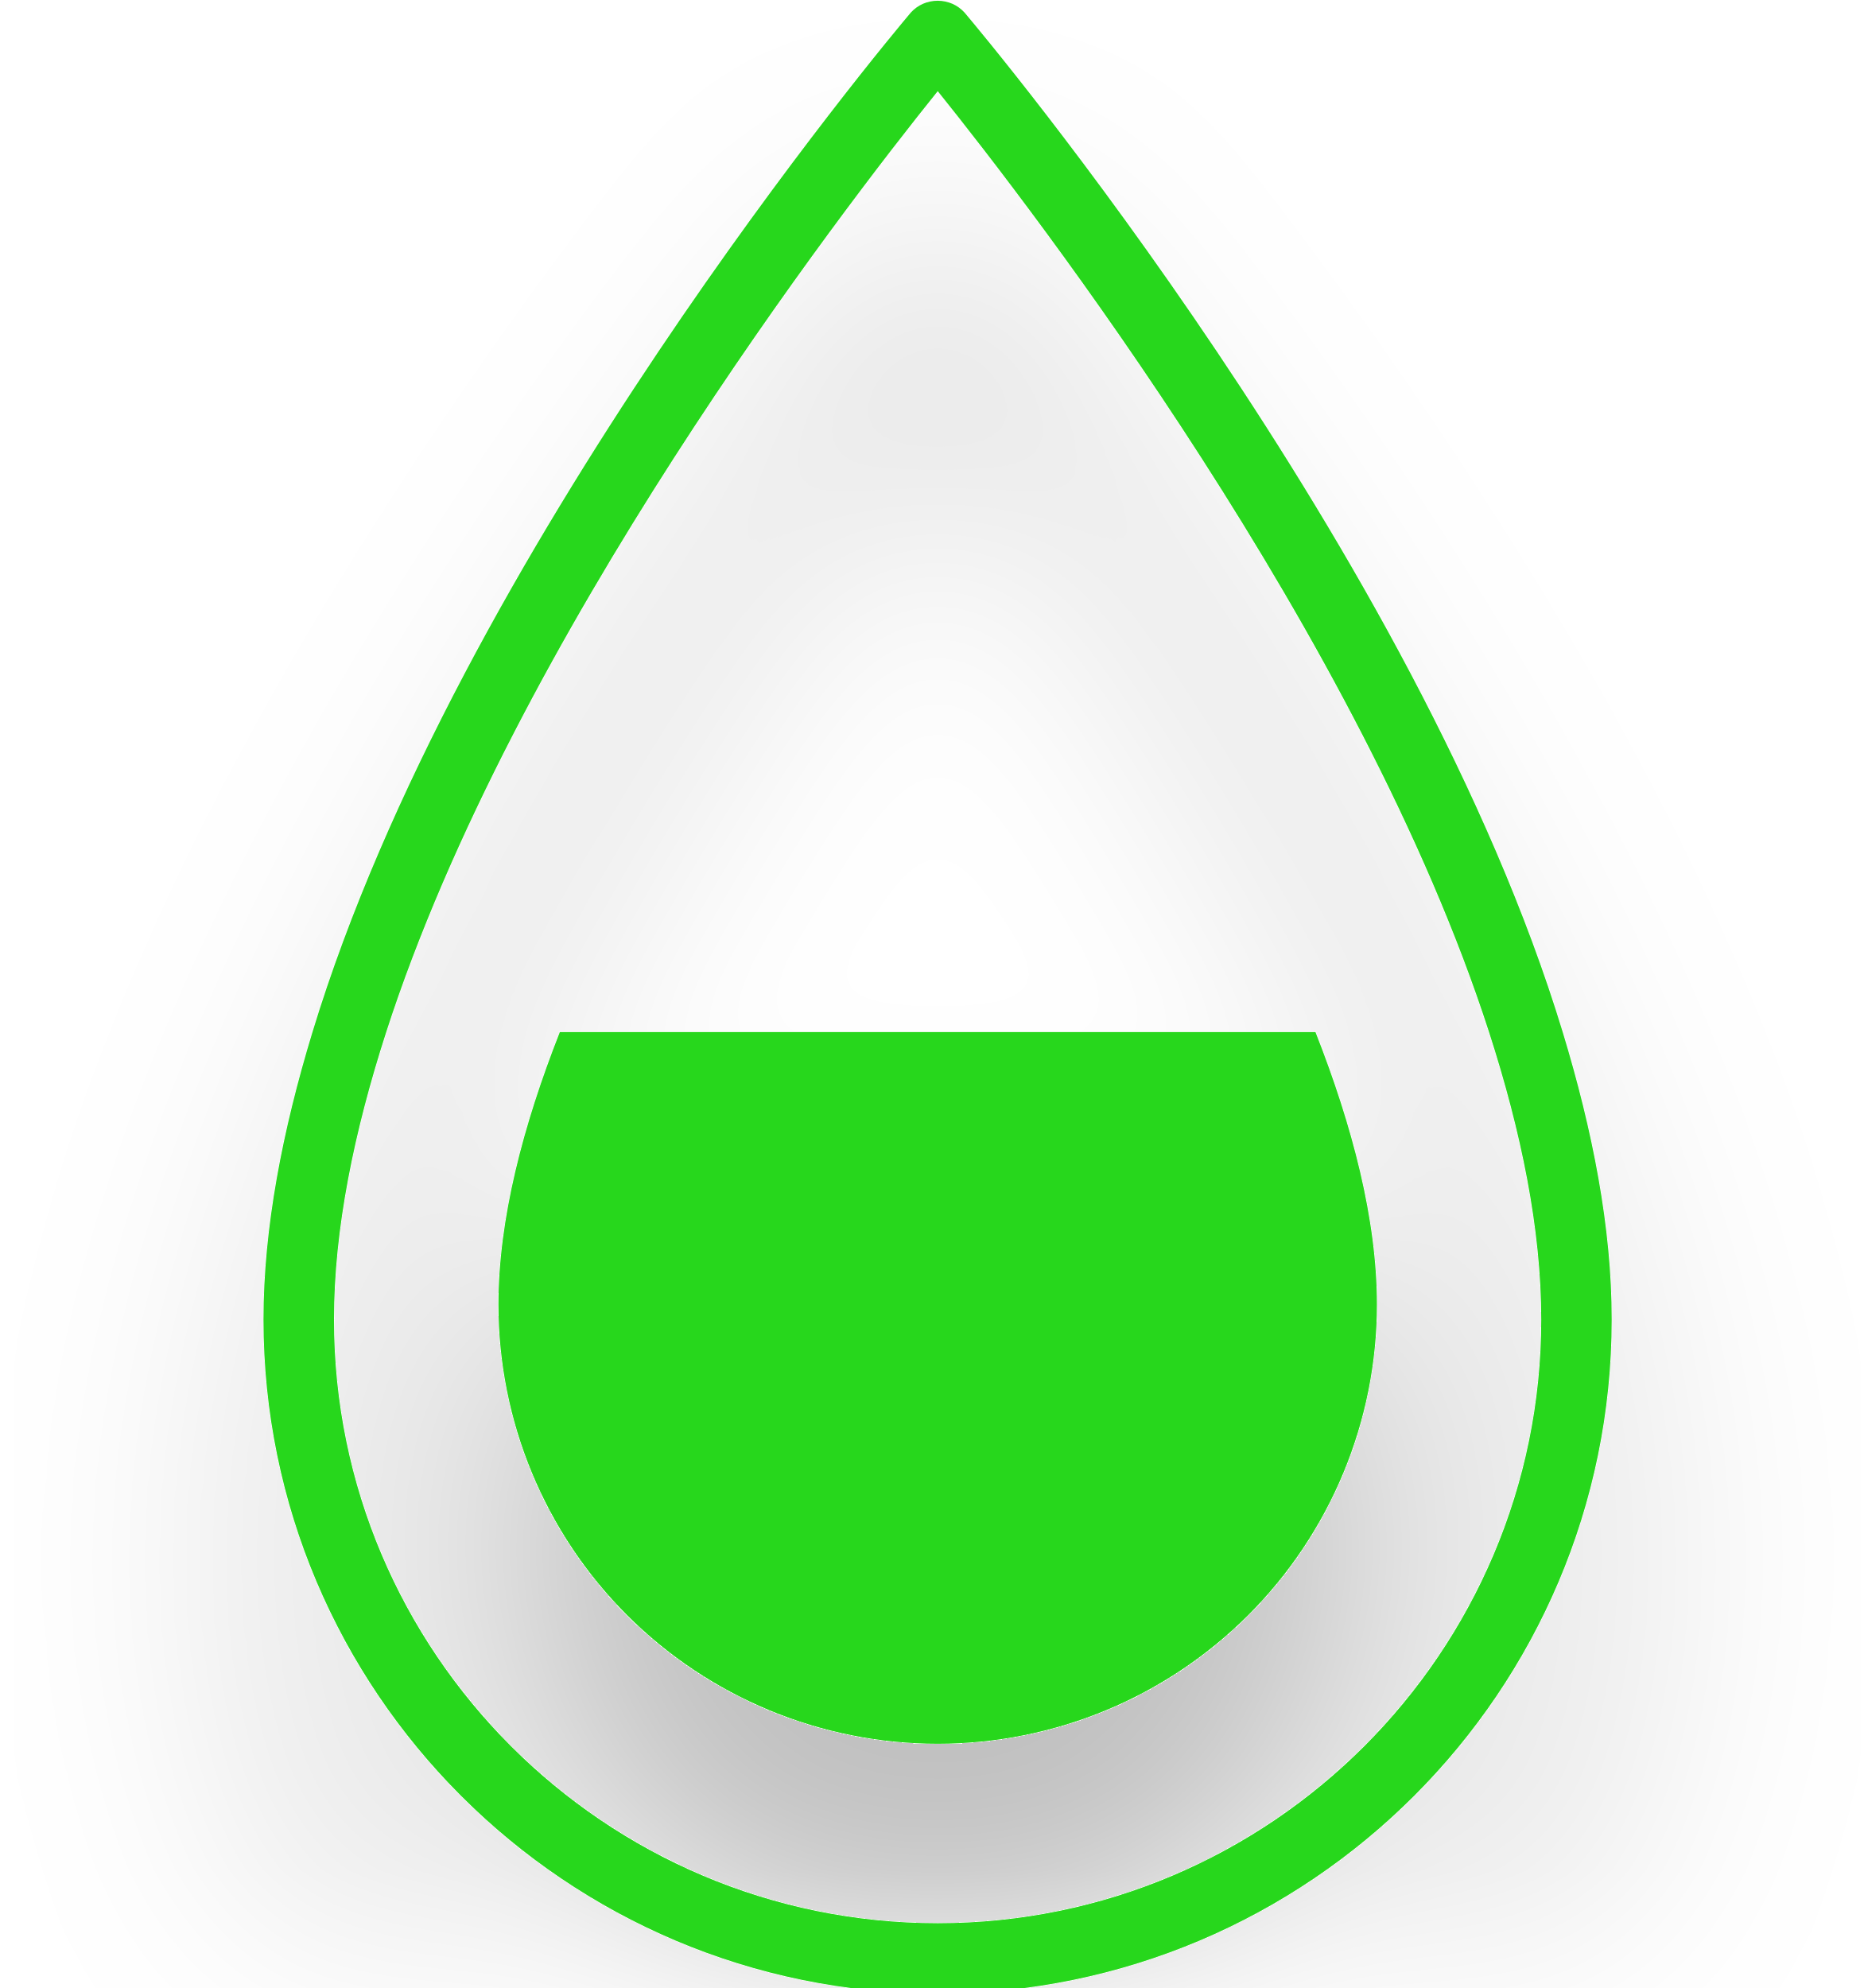
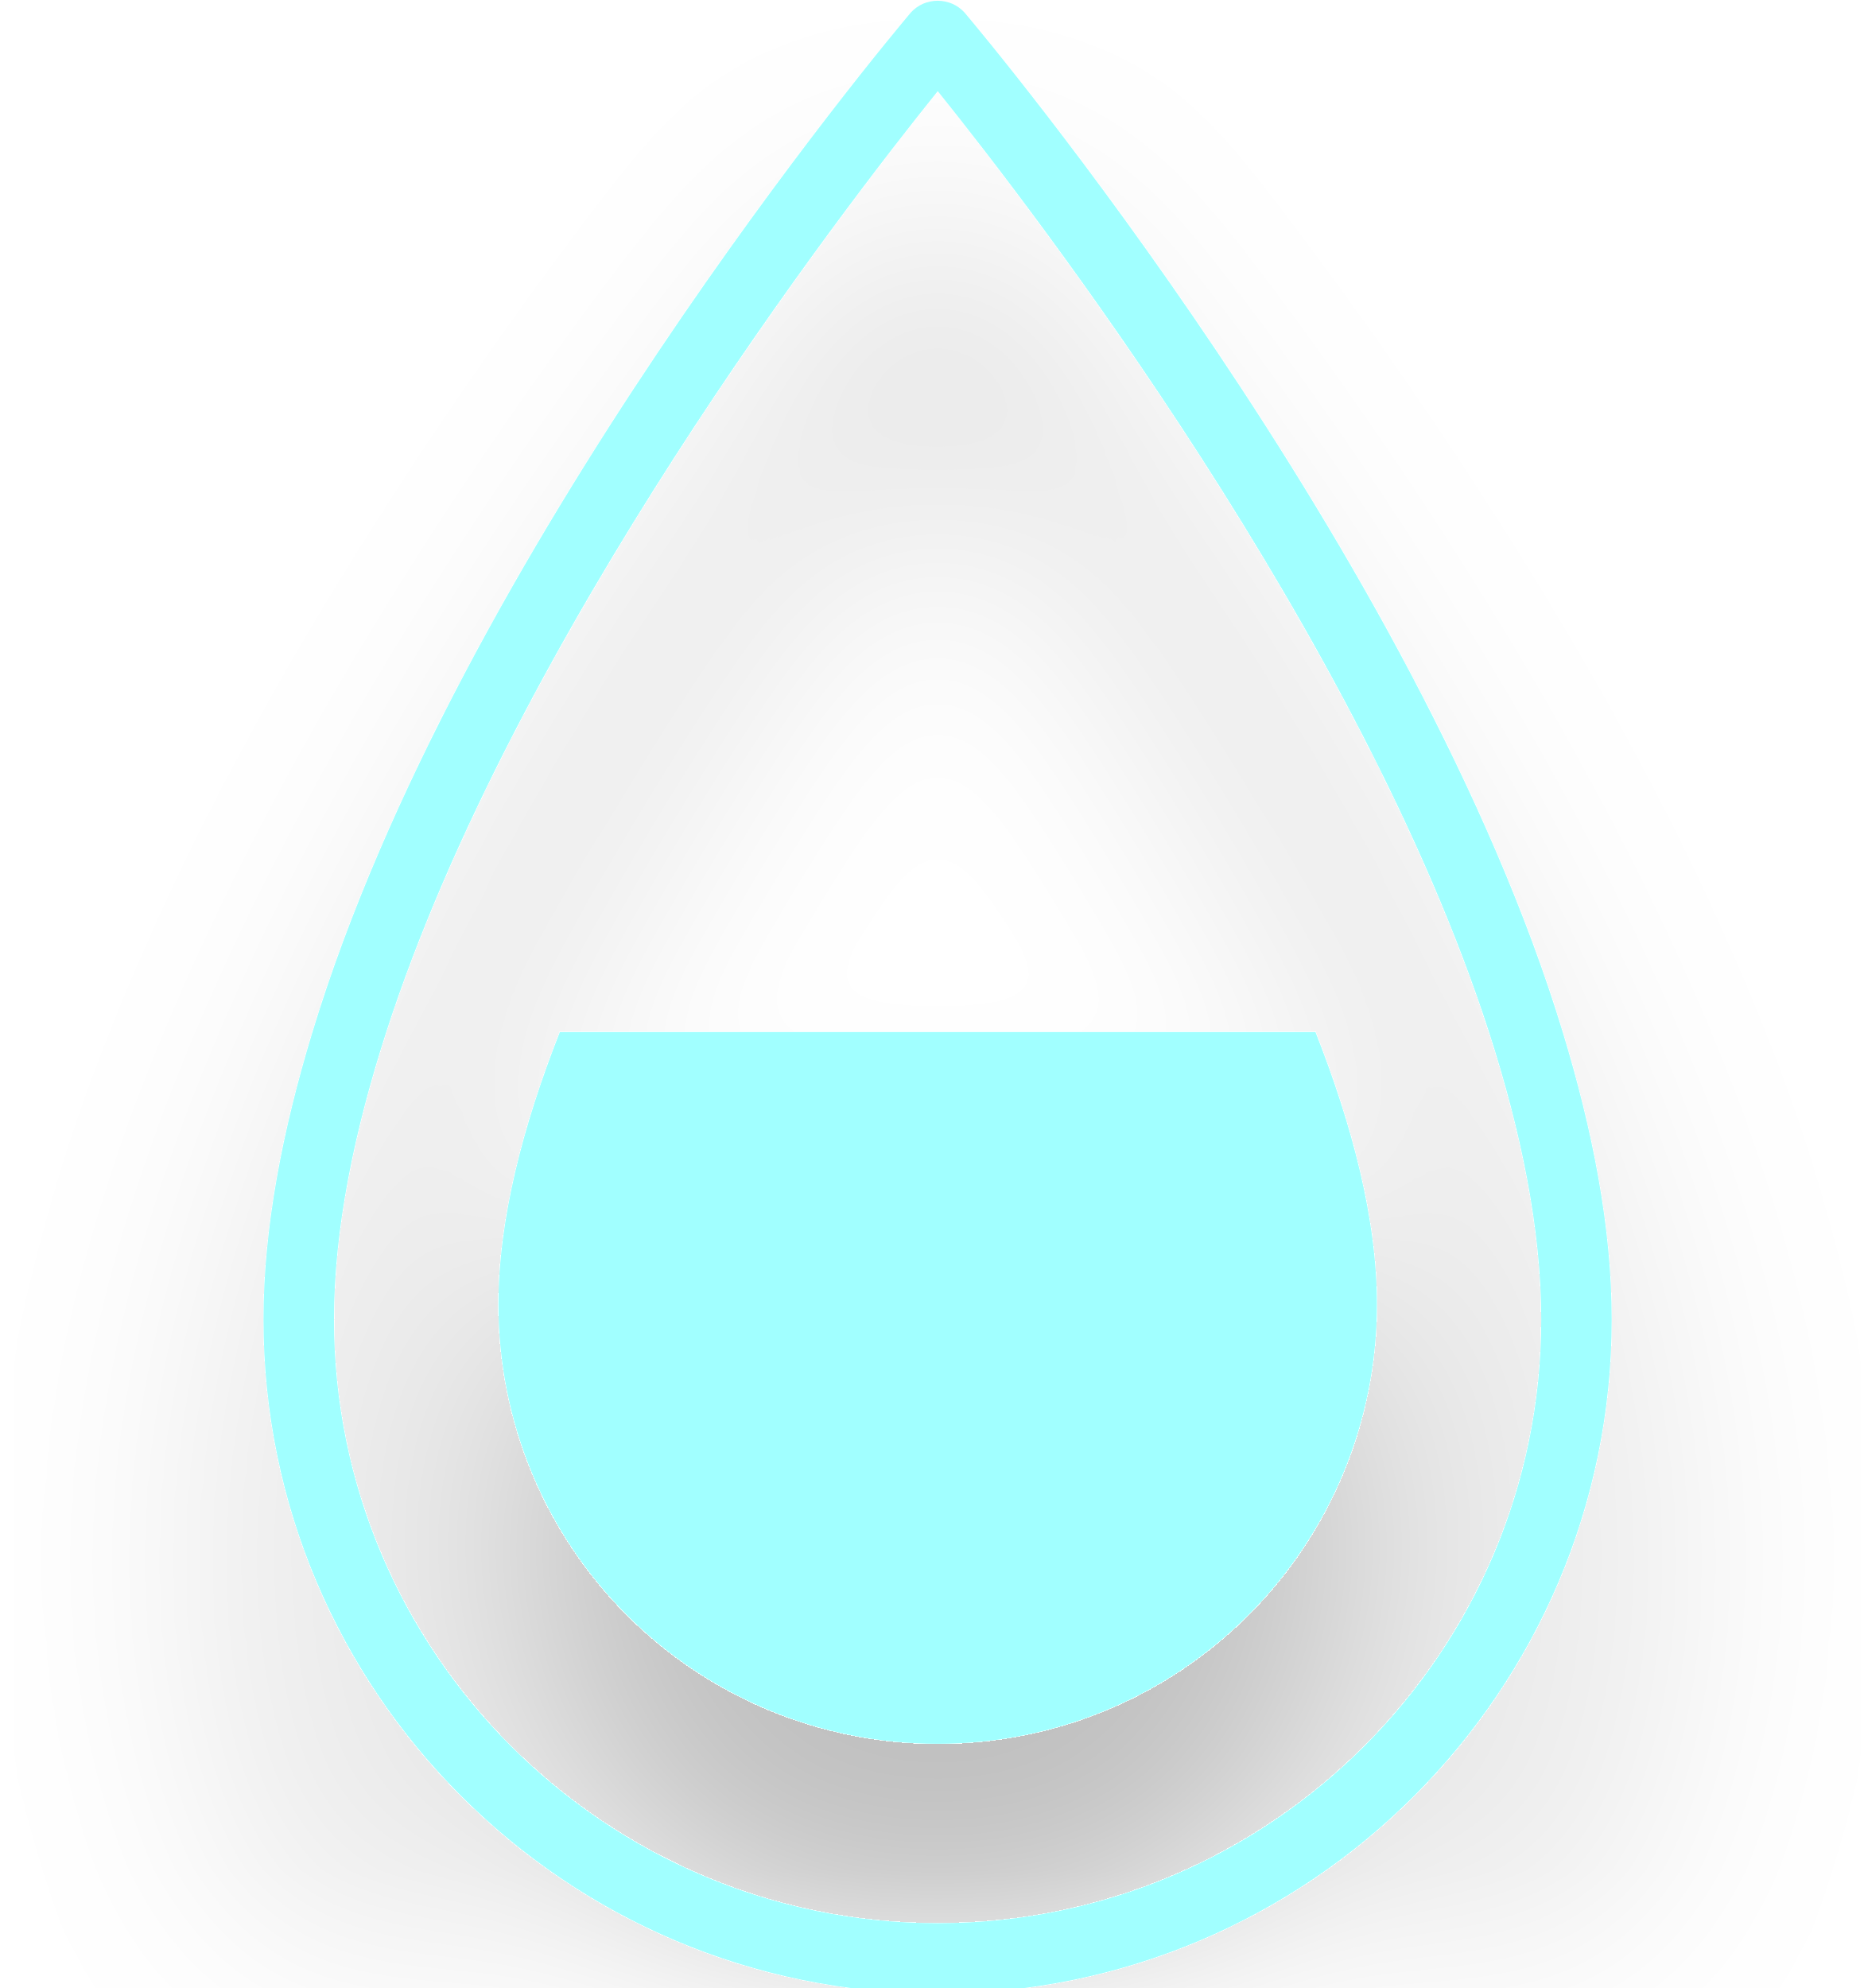
<svg xmlns="http://www.w3.org/2000/svg" width="30" height="32" viewBox="0 0 30 32" fill="none">
  <g filter="url(#filter0_d_4_1236)">
-     <path d="M25.154 16.614C22.802 8.877 15.878 0.62 15.526 0.203C15.471 0.142 15.404 0.094 15.33 0.061C15.255 0.029 15.174 0.012 15.093 0.012C15.011 0.012 14.931 0.029 14.856 0.061C14.782 0.094 14.715 0.142 14.66 0.203C14.308 0.62 7.383 8.876 5.029 16.614C4.546 18.201 4.241 19.769 4.241 21.24C4.241 27.223 9.109 32.09 15.092 32.09C21.075 32.09 25.942 27.223 25.942 21.24C25.943 19.769 25.637 18.202 25.154 16.614ZM15.094 30.957C9.735 30.957 5.376 26.598 5.376 21.241C5.376 19.787 5.7 18.215 6.216 16.615C8.275 10.245 13.544 3.393 15.094 1.467C16.642 3.393 21.912 10.245 23.968 16.615C24.485 18.216 24.808 19.787 24.808 21.241C24.808 26.598 20.451 30.957 15.094 30.957Z" fill="#27D71C" />
-     <path d="M9.011 16.613C8.418 18.119 8.023 19.626 8.023 20.999C8.023 22.874 8.767 24.672 10.093 25.998C11.419 27.324 13.218 28.069 15.093 28.069C16.968 28.069 18.766 27.324 20.092 25.998C21.418 24.672 22.163 22.874 22.163 20.999C22.163 19.626 21.767 18.119 21.174 16.613H9.011Z" fill="#27D71C" />
+     <path d="M25.154 16.614C22.802 8.877 15.878 0.62 15.526 0.203C15.471 0.142 15.404 0.094 15.33 0.061C15.255 0.029 15.174 0.012 15.093 0.012C15.011 0.012 14.931 0.029 14.856 0.061C14.782 0.094 14.715 0.142 14.66 0.203C14.308 0.62 7.383 8.876 5.029 16.614C4.546 18.201 4.241 19.769 4.241 21.24C4.241 27.223 9.109 32.09 15.092 32.09C21.075 32.09 25.942 27.223 25.942 21.24C25.943 19.769 25.637 18.202 25.154 16.614ZM15.094 30.957C9.735 30.957 5.376 26.598 5.376 21.241C5.376 19.787 5.7 18.215 6.216 16.615C8.275 10.245 13.544 3.393 15.094 1.467C16.642 3.393 21.912 10.245 23.968 16.615C24.485 18.216 24.808 19.787 24.808 21.241C24.808 26.598 20.451 30.957 15.094 30.957Z" fill="#A1FFFF" />
+     <path d="M9.011 16.613C8.418 18.119 8.023 19.626 8.023 20.999C8.023 22.874 8.767 24.672 10.093 25.998C11.419 27.324 13.218 28.069 15.093 28.069C16.968 28.069 18.766 27.324 20.092 25.998C21.418 24.672 22.163 22.874 22.163 20.999C22.163 19.626 21.767 18.119 21.174 16.613H9.011Z" fill="#A1FFFF" />
  </g>
  <defs>
    <filter id="filter0_d_4_1236" x="0.241" y="0.012" width="29.701" height="40.078" filterUnits="userSpaceOnUse" color-interpolation-filters="sRGB">
      <feFlood flood-opacity="0" result="BackgroundImageFix" />
      <feColorMatrix in="SourceAlpha" type="matrix" values="0 0 0 0 0 0 0 0 0 0 0 0 0 0 0 0 0 0 127 0" result="hardAlpha" />
      <feOffset dy="4" />
      <feGaussianBlur stdDeviation="2" />
      <feComposite in2="hardAlpha" operator="out" />
      <feColorMatrix type="matrix" values="0 0 0 0 0 0 0 0 0 0 0 0 0 0 0 0 0 0 0.25 0" />
      <feBlend mode="normal" in2="BackgroundImageFix" result="effect1_dropShadow_4_1236" />
      <feBlend mode="normal" in="SourceGraphic" in2="effect1_dropShadow_4_1236" result="shape" />
    </filter>
  </defs>
</svg>
